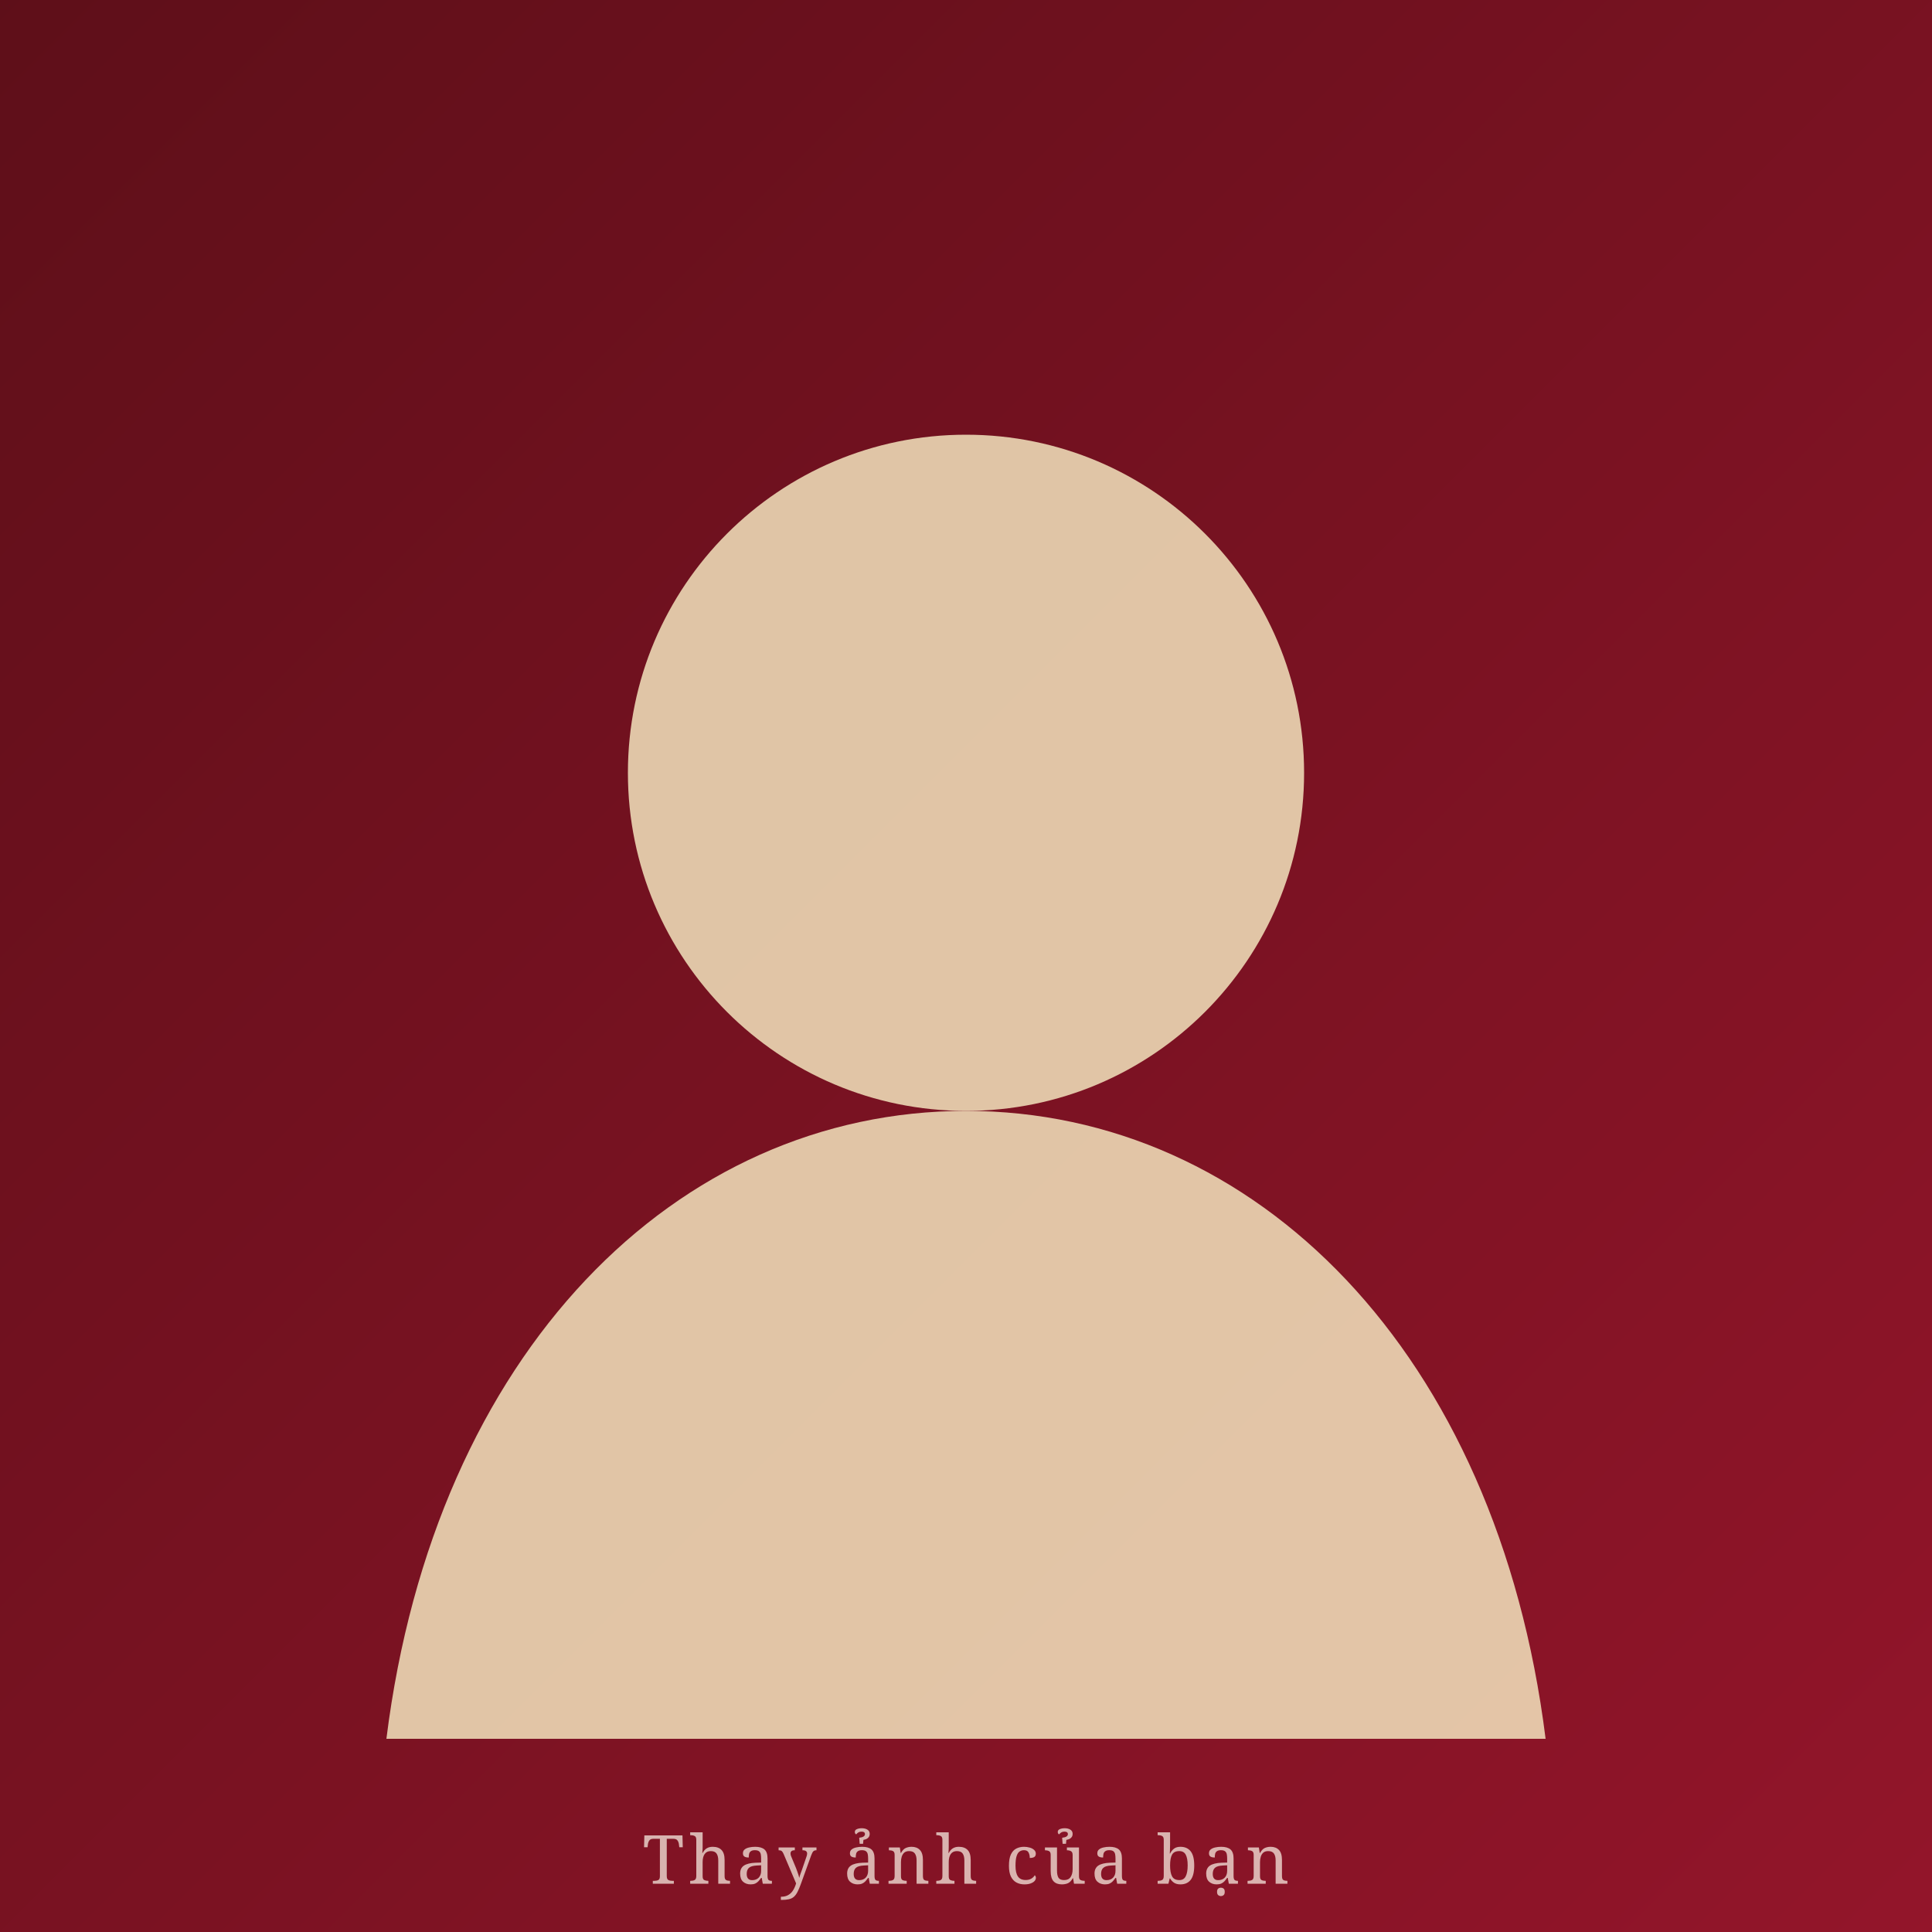
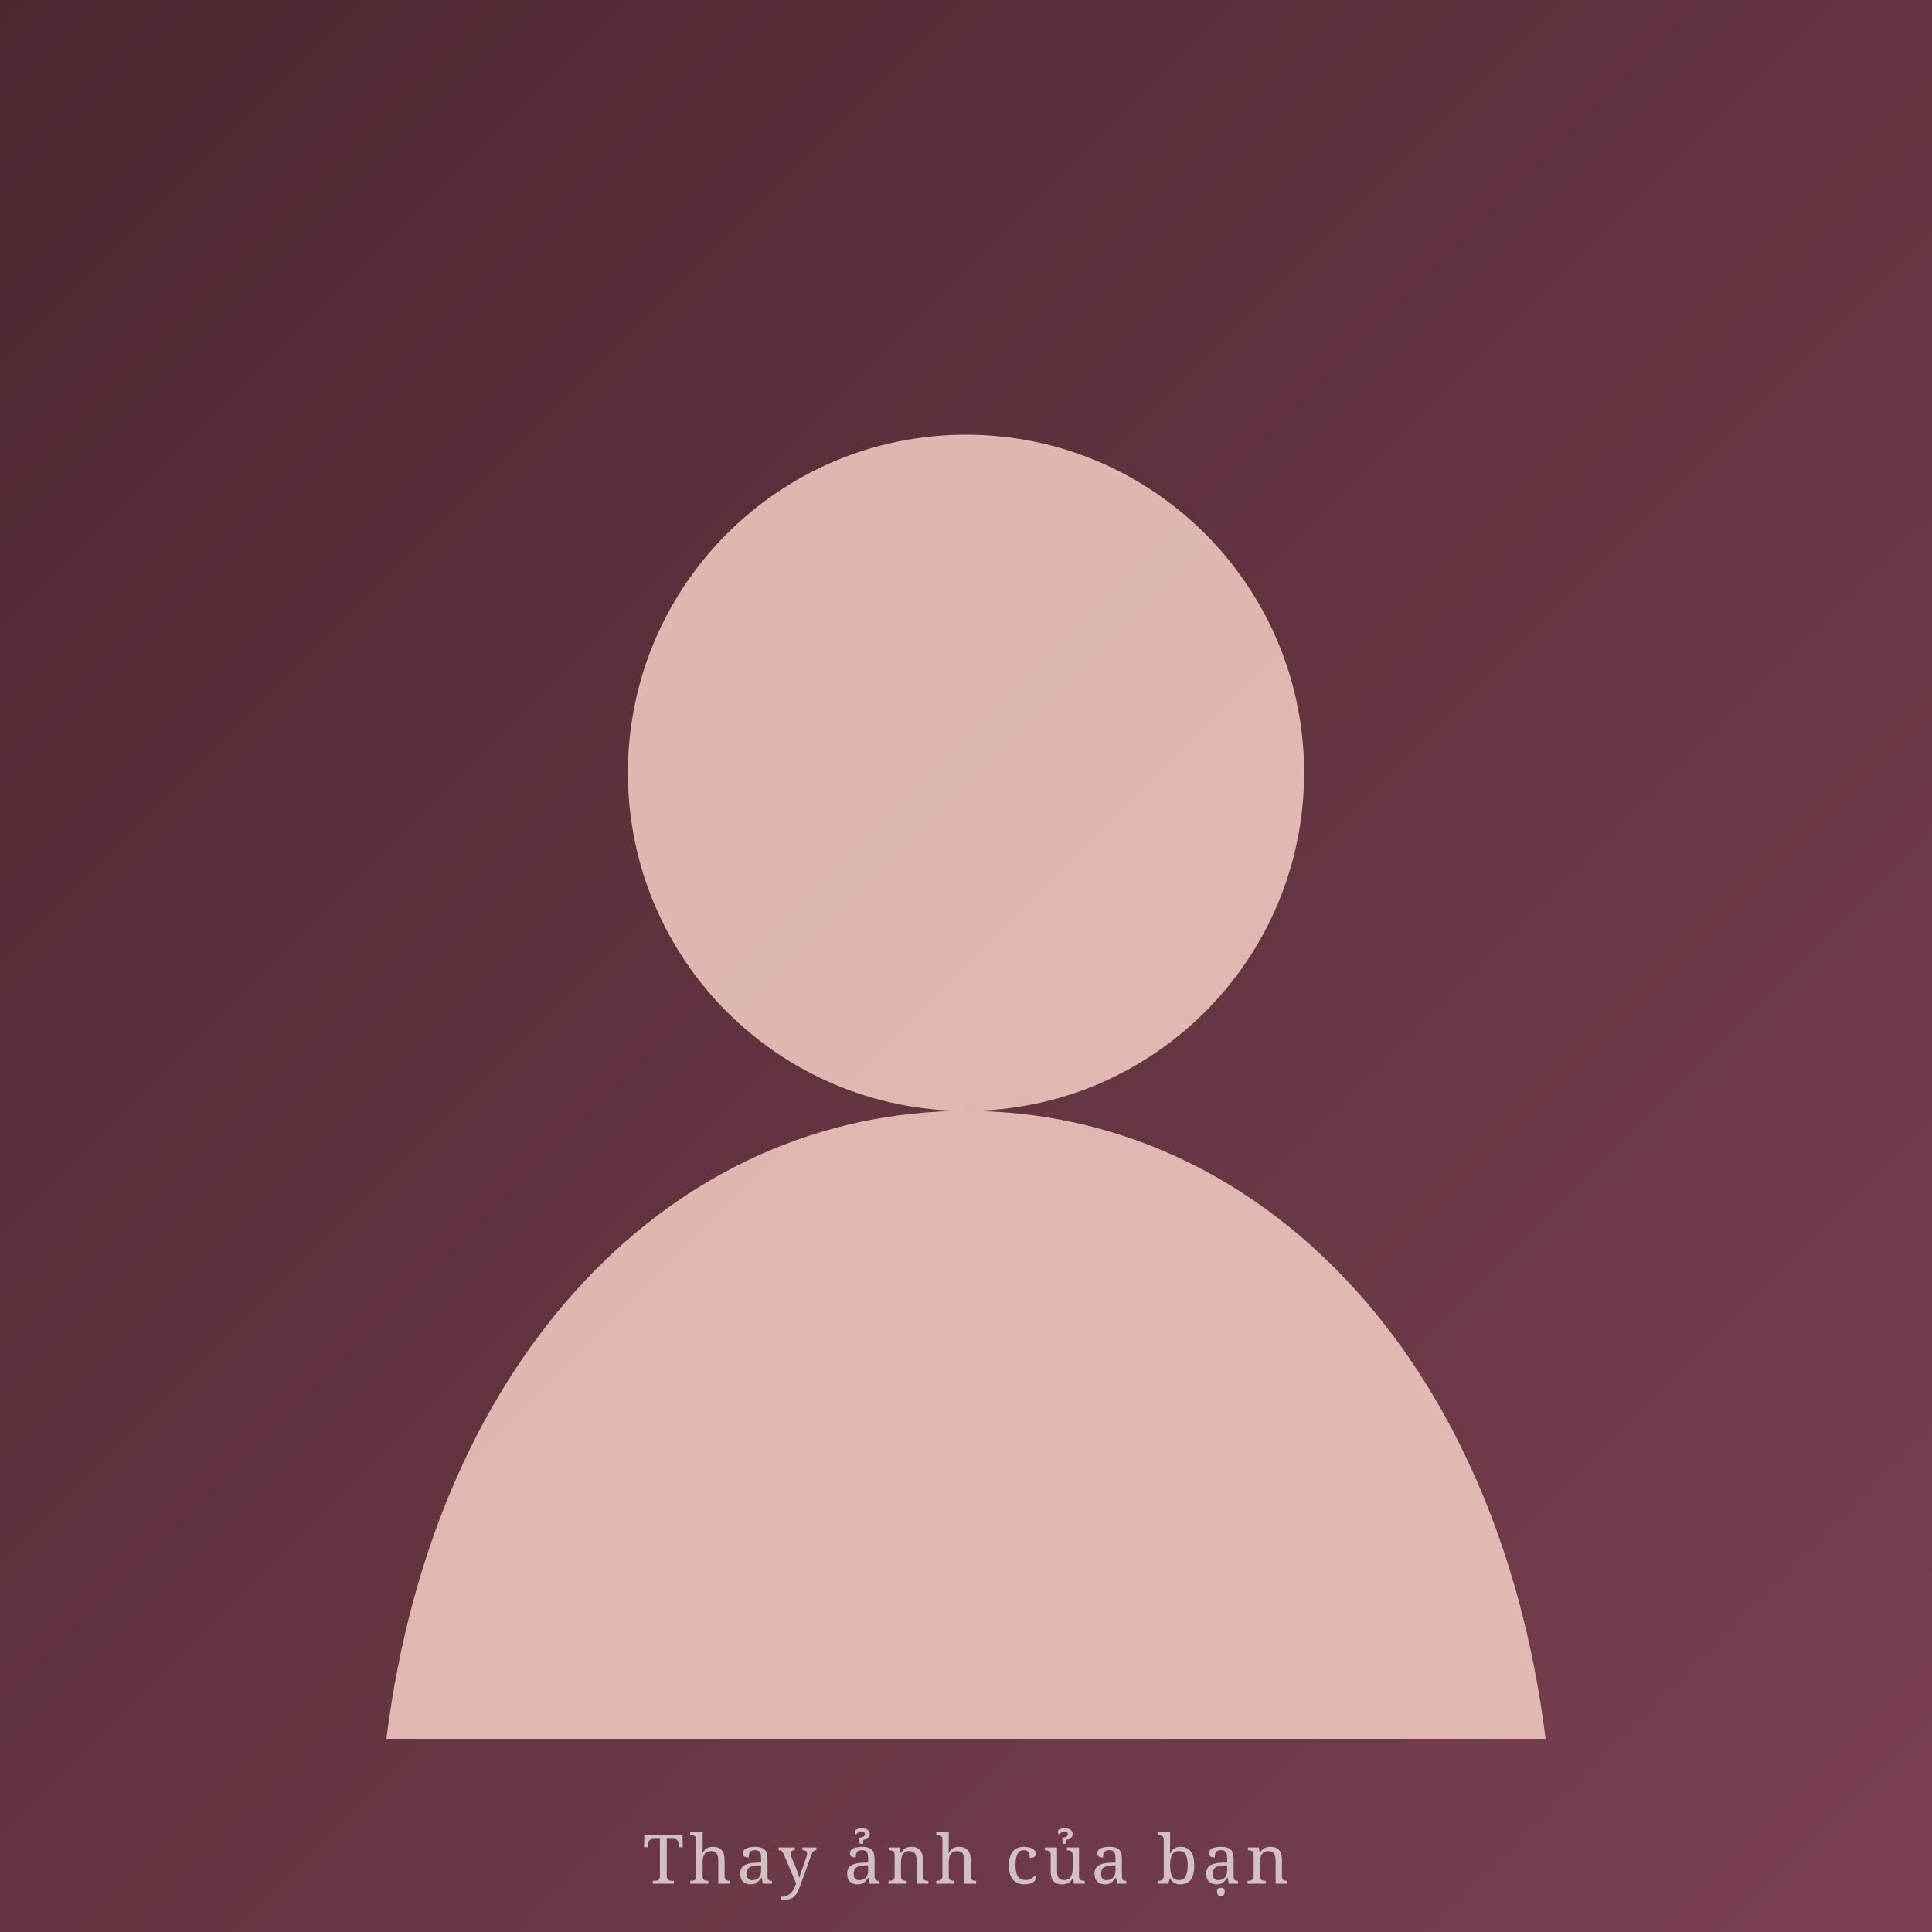
<svg xmlns="http://www.w3.org/2000/svg" viewBox="0 0 400 400">
  <defs>
    <linearGradient id="av" x1="0" y1="0" x2="1" y2="1">
-       <stop offset="0%" stop-color="#5e0f19" />
-       <stop offset="100%" stop-color="#93152a" />
+       <stop offset="0%" stop-color="#4d272f" />
+       <stop offset="100%" stop-color="#7a4150" />
    </linearGradient>
  </defs>
  <rect width="400" height="400" fill="url(#av)" />
-   <circle cx="200" cy="160" r="70" fill="#f3e4bd" opacity="0.85" />
-   <path d="M80 360c10-80 60-130 120-130s110 50 120 130z" fill="#f3e4bd" opacity="0.85" />
-   <text x="200" y="390" text-anchor="middle" fill="#fdf7ea" font-family="Georgia, serif" font-size="14" letter-spacing="1" opacity="0.7">Thay ảnh của bạn</text>
+   <circle cx="200" cy="160" r="70" fill="#f3cfc4" opacity="0.85" />
+   <path d="M80 360c10-80 60-130 120-130s110 50 120 130z" fill="#f3cfc4" opacity="0.85" />
+   <text x="200" y="390" text-anchor="middle" fill="#fdf8f6" font-family="Georgia, serif" font-size="14" letter-spacing="1" opacity="0.7">Thay ảnh của bạn</text>
</svg>
